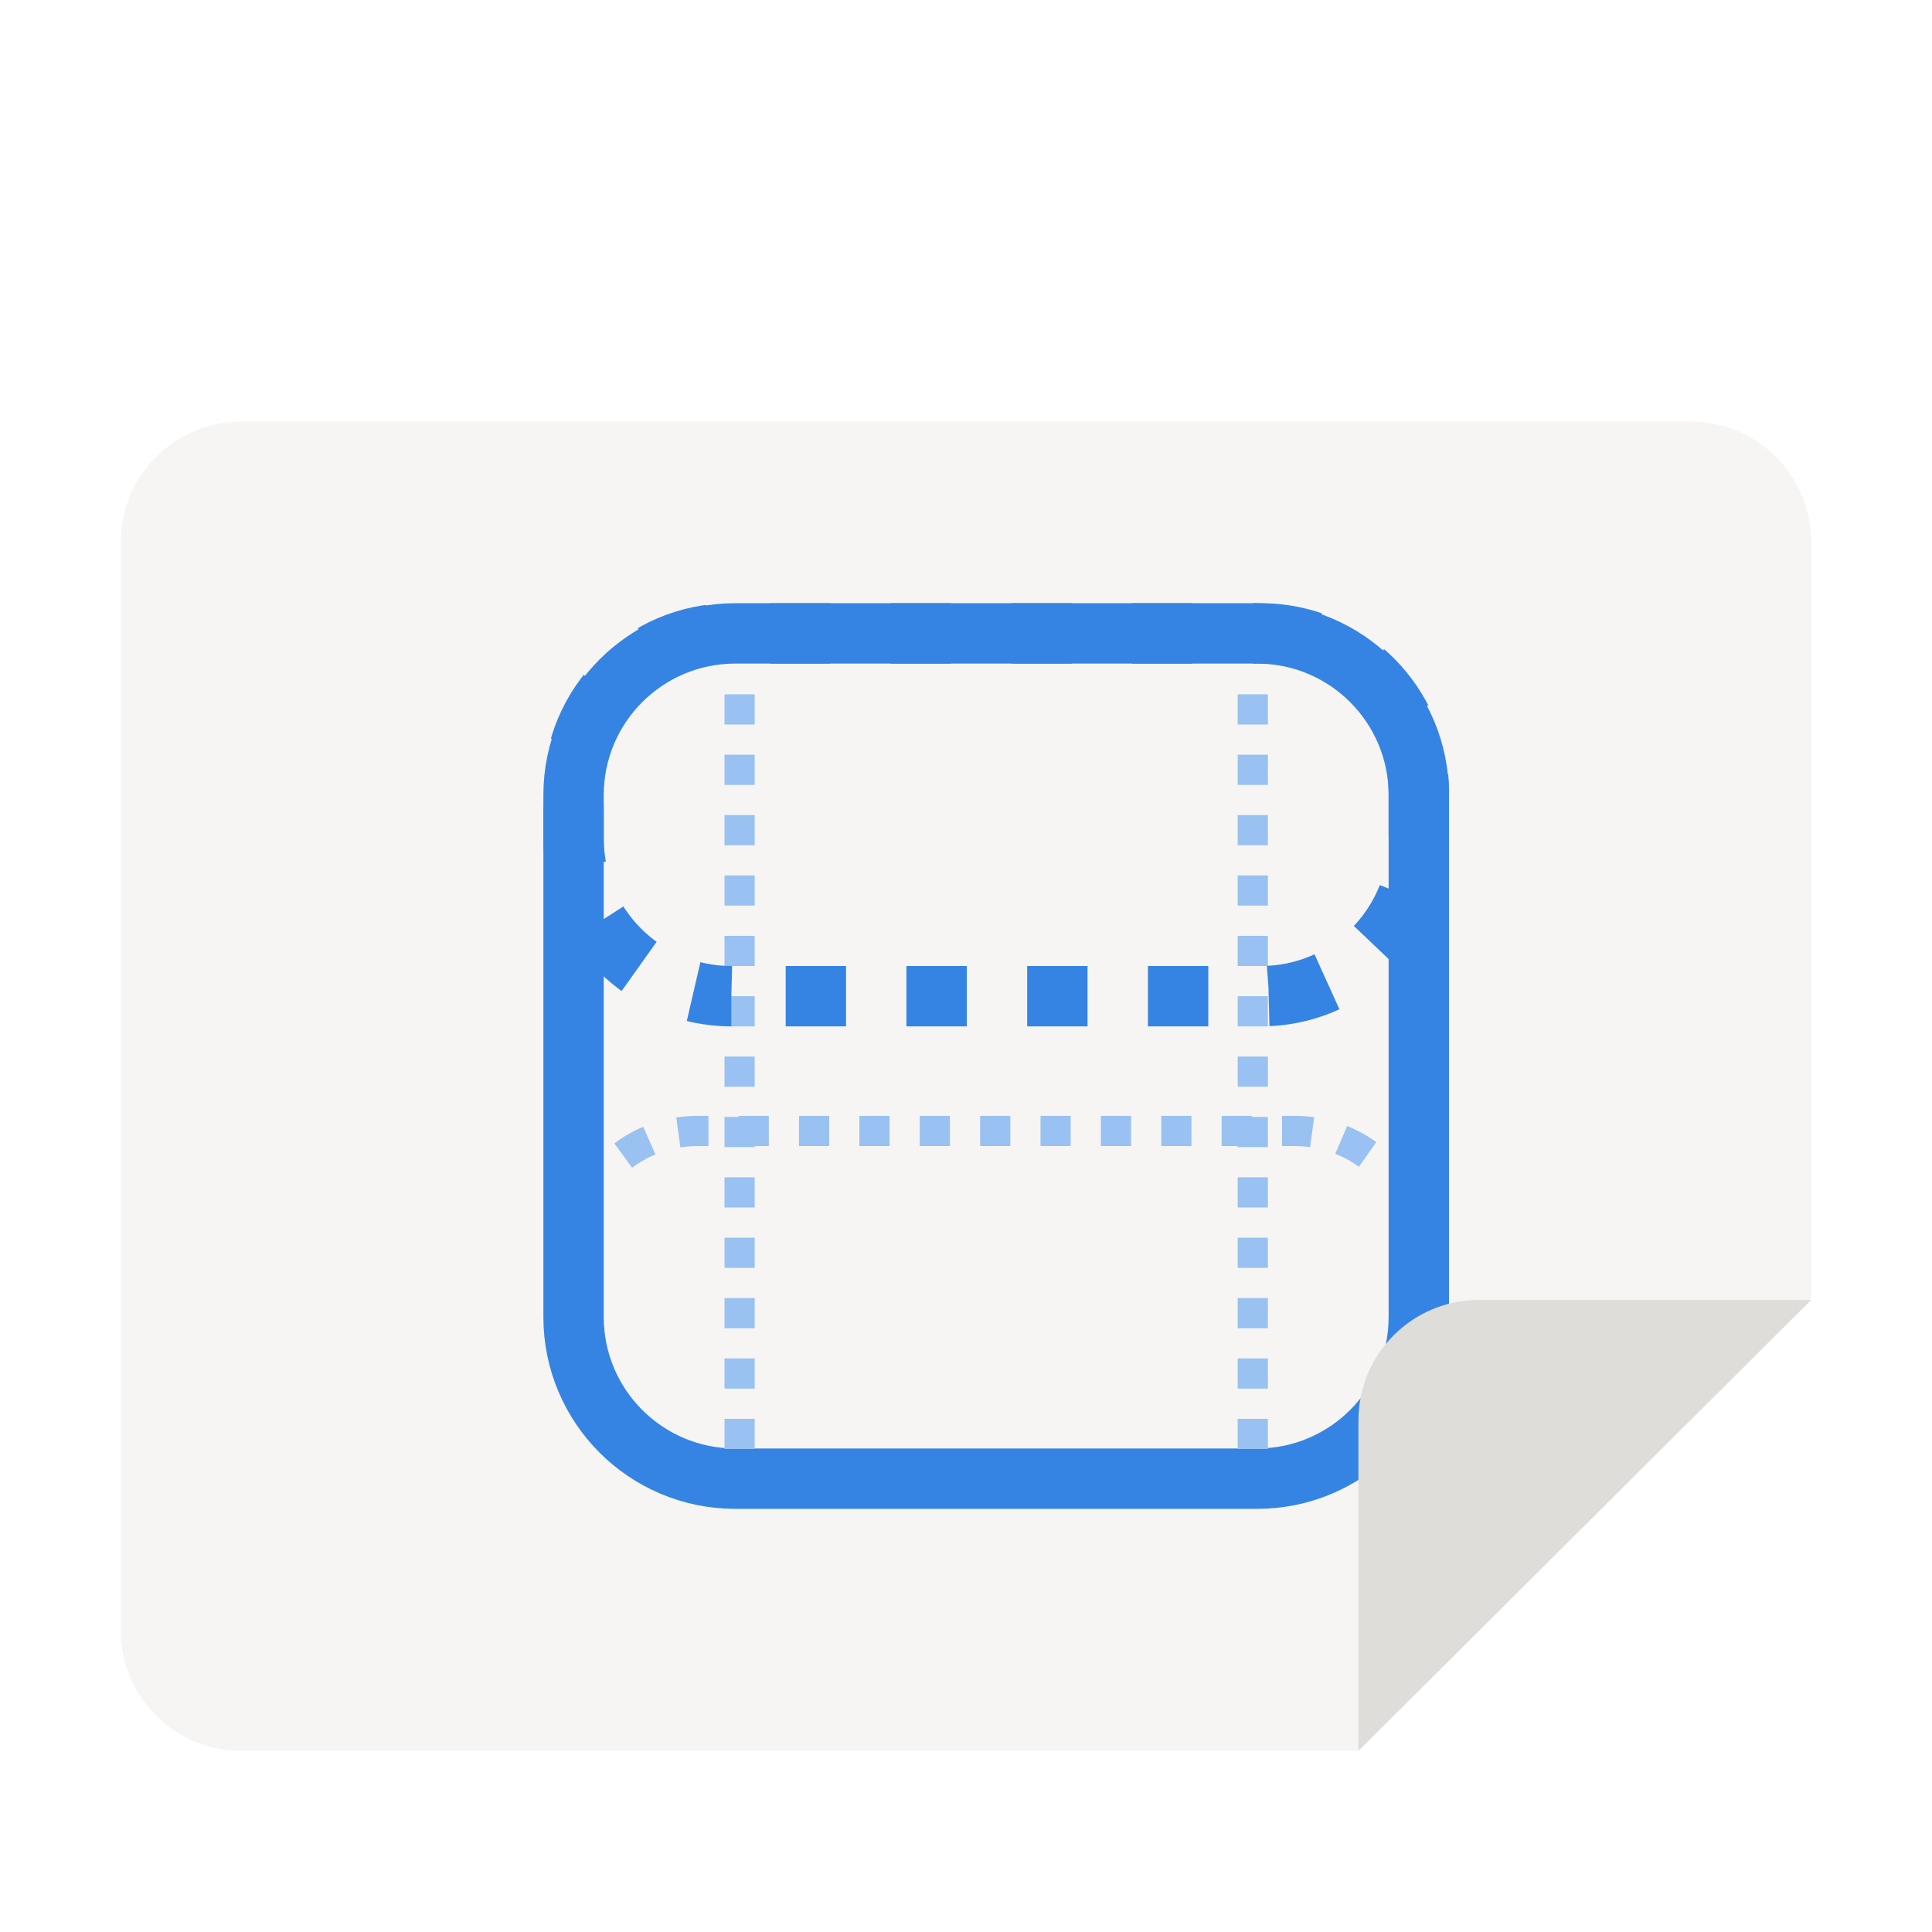
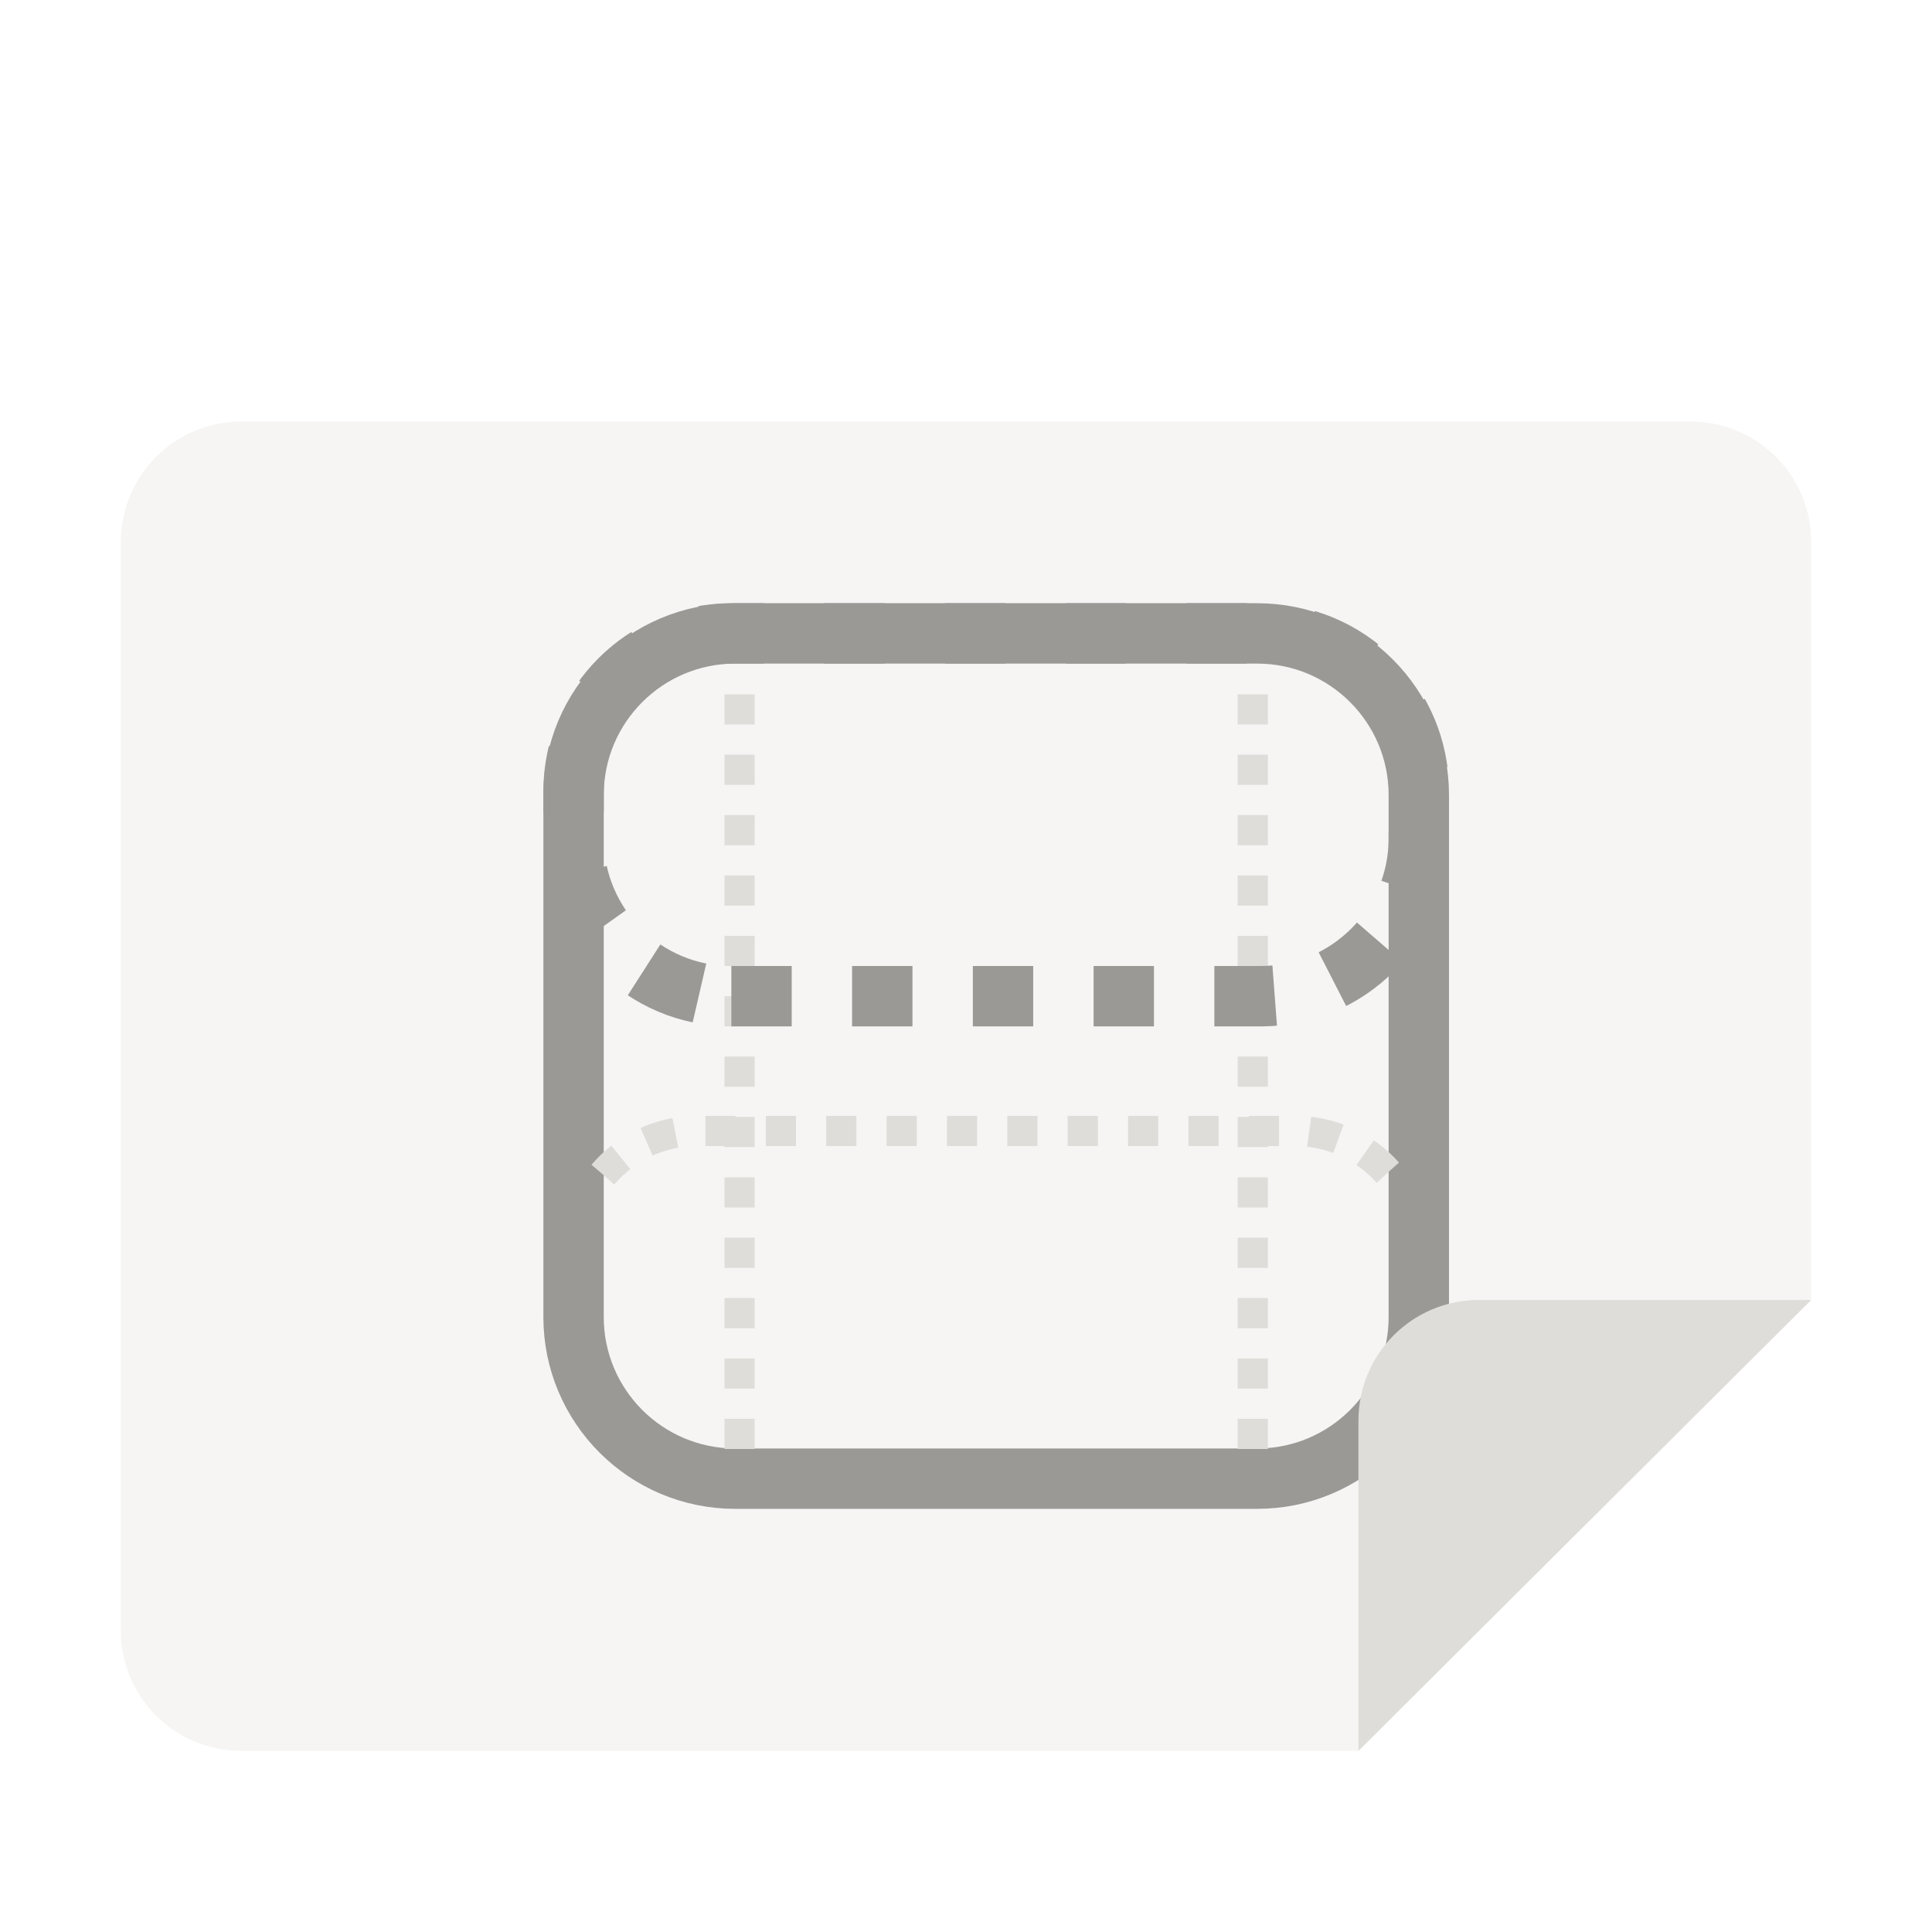
- <svg xmlns="http://www.w3.org/2000/svg" height="128px" viewBox="0 0 128 128" width="128px">
-   <path d="m 16 27.93 h 96 c 4.434 0 8 3.57 8 8 v 50.07 l -30 30 h -74 c -4.434 0 -8 -3.566 -8 -8 v -72.07 c 0 -4.43 3.566 -8 8 -8 z m 0 0" fill="#f6f5f4" />
-   <path d="m 32.668 -309.14 h 138.312 c 23.656 0 42.844 19.172 42.844 42.844 v 138.312 c 0 23.656 -19.188 42.844 -42.844 42.844 h -138.312 c -23.656 0 -42.844 -19.188 -42.844 -42.844 v -138.312 c 0 -23.672 19.188 -42.844 42.844 -42.844 z m 0 0" fill="none" stroke="#3584e4" stroke-linecap="round" stroke-width="16" transform="matrix(0.25 0 0 -0.25 40.5439 20.6799)" />
-   <path d="m 120 86.125 h -22 c -4.434 0 -8 3.57 -8 8 v 21.875 z m 0 0" fill="#deddda" />
-   <g fill="none">
-     <path d="m 83 46 v 51" stroke="#99c1f1" stroke-dasharray="2 2" stroke-width="2" />
-     <path d="m 49 46 v 51" stroke="#99c1f1" stroke-dasharray="2 2" stroke-width="2" />
-     <path d="m 31.637 -181.28 h 140.375 c 23.094 0 41.812 18.719 41.812 41.812 v 12.5 c 0 23.109 -18.719 41.828 -41.812 41.828 h -140.375 c -23.094 0 -41.812 -18.719 -41.812 -41.828 v -12.5 c 0 -23.094 18.719 -41.812 41.812 -41.812 z m 0 0" stroke="#3584e4" stroke-dasharray="16 16" stroke-dashoffset="17.6" stroke-width="16" transform="matrix(0.25 0 0 -0.25 40.5439 20.6799)" />
-     <path d="m 91.941 77.688 c -1.504 -1.691 -3.695 -2.758 -6.145 -2.758 h -39.594 c -2.512 0 -4.75 1.117 -6.254 2.887" stroke="#99c1f1" stroke-dasharray="2 2" stroke-dashoffset="2.2" stroke-width="2" />
-   </g>
+ <svg xmlns="http://www.w3.org/2000/svg" width="128" height="128" viewBox="0 0 128 128" fill="none">
+   <path d="M16 27.93H112C116.434 27.93 120 31.5 120 35.93V86L90 116H16C11.566 116 8 112.434 8 108V35.93C8 31.5 11.566 27.93 16 27.93Z" fill="#F6F5F4" />
+   <path d="M48.711 97.965H83.289C89.203 97.965 94 93.172 94 87.254V52.676C94 46.762 89.203 41.965 83.289 41.965H48.711C42.797 41.965 38 46.762 38 52.676V87.254C38 93.172 42.797 97.965 48.711 97.965Z" stroke="#9A9996" stroke-width="4" stroke-linecap="round" />
+   <path d="M120 86.125H98C93.566 86.125 90 89.695 90 94.125V116L120 86.125Z" fill="#DEDDDA" />
+   <path d="M83 46V97" stroke="#DEDDDA" stroke-width="2" stroke-dasharray="2 2" />
+   <path d="M49 46V97" stroke="#DEDDDA" stroke-width="2" stroke-dasharray="2 2" />
+   <path d="M48.453 66H83.547C89.32 66 94 61.32 94 55.547V52.422C94 46.645 89.32 41.965 83.547 41.965H48.453C42.68 41.965 38 46.645 38 52.422V55.547C38 61.32 42.68 66 48.453 66Z" stroke="#9A9996" stroke-width="4" stroke-dasharray="4 4" />
+   <path d="M91.941 77.688C90.438 75.996 88.246 74.93 85.797 74.93H46.203C43.691 74.93 41.453 76.047 39.949 77.816" stroke="#DEDDDA" stroke-width="2" stroke-dasharray="2 2" />
</svg>
